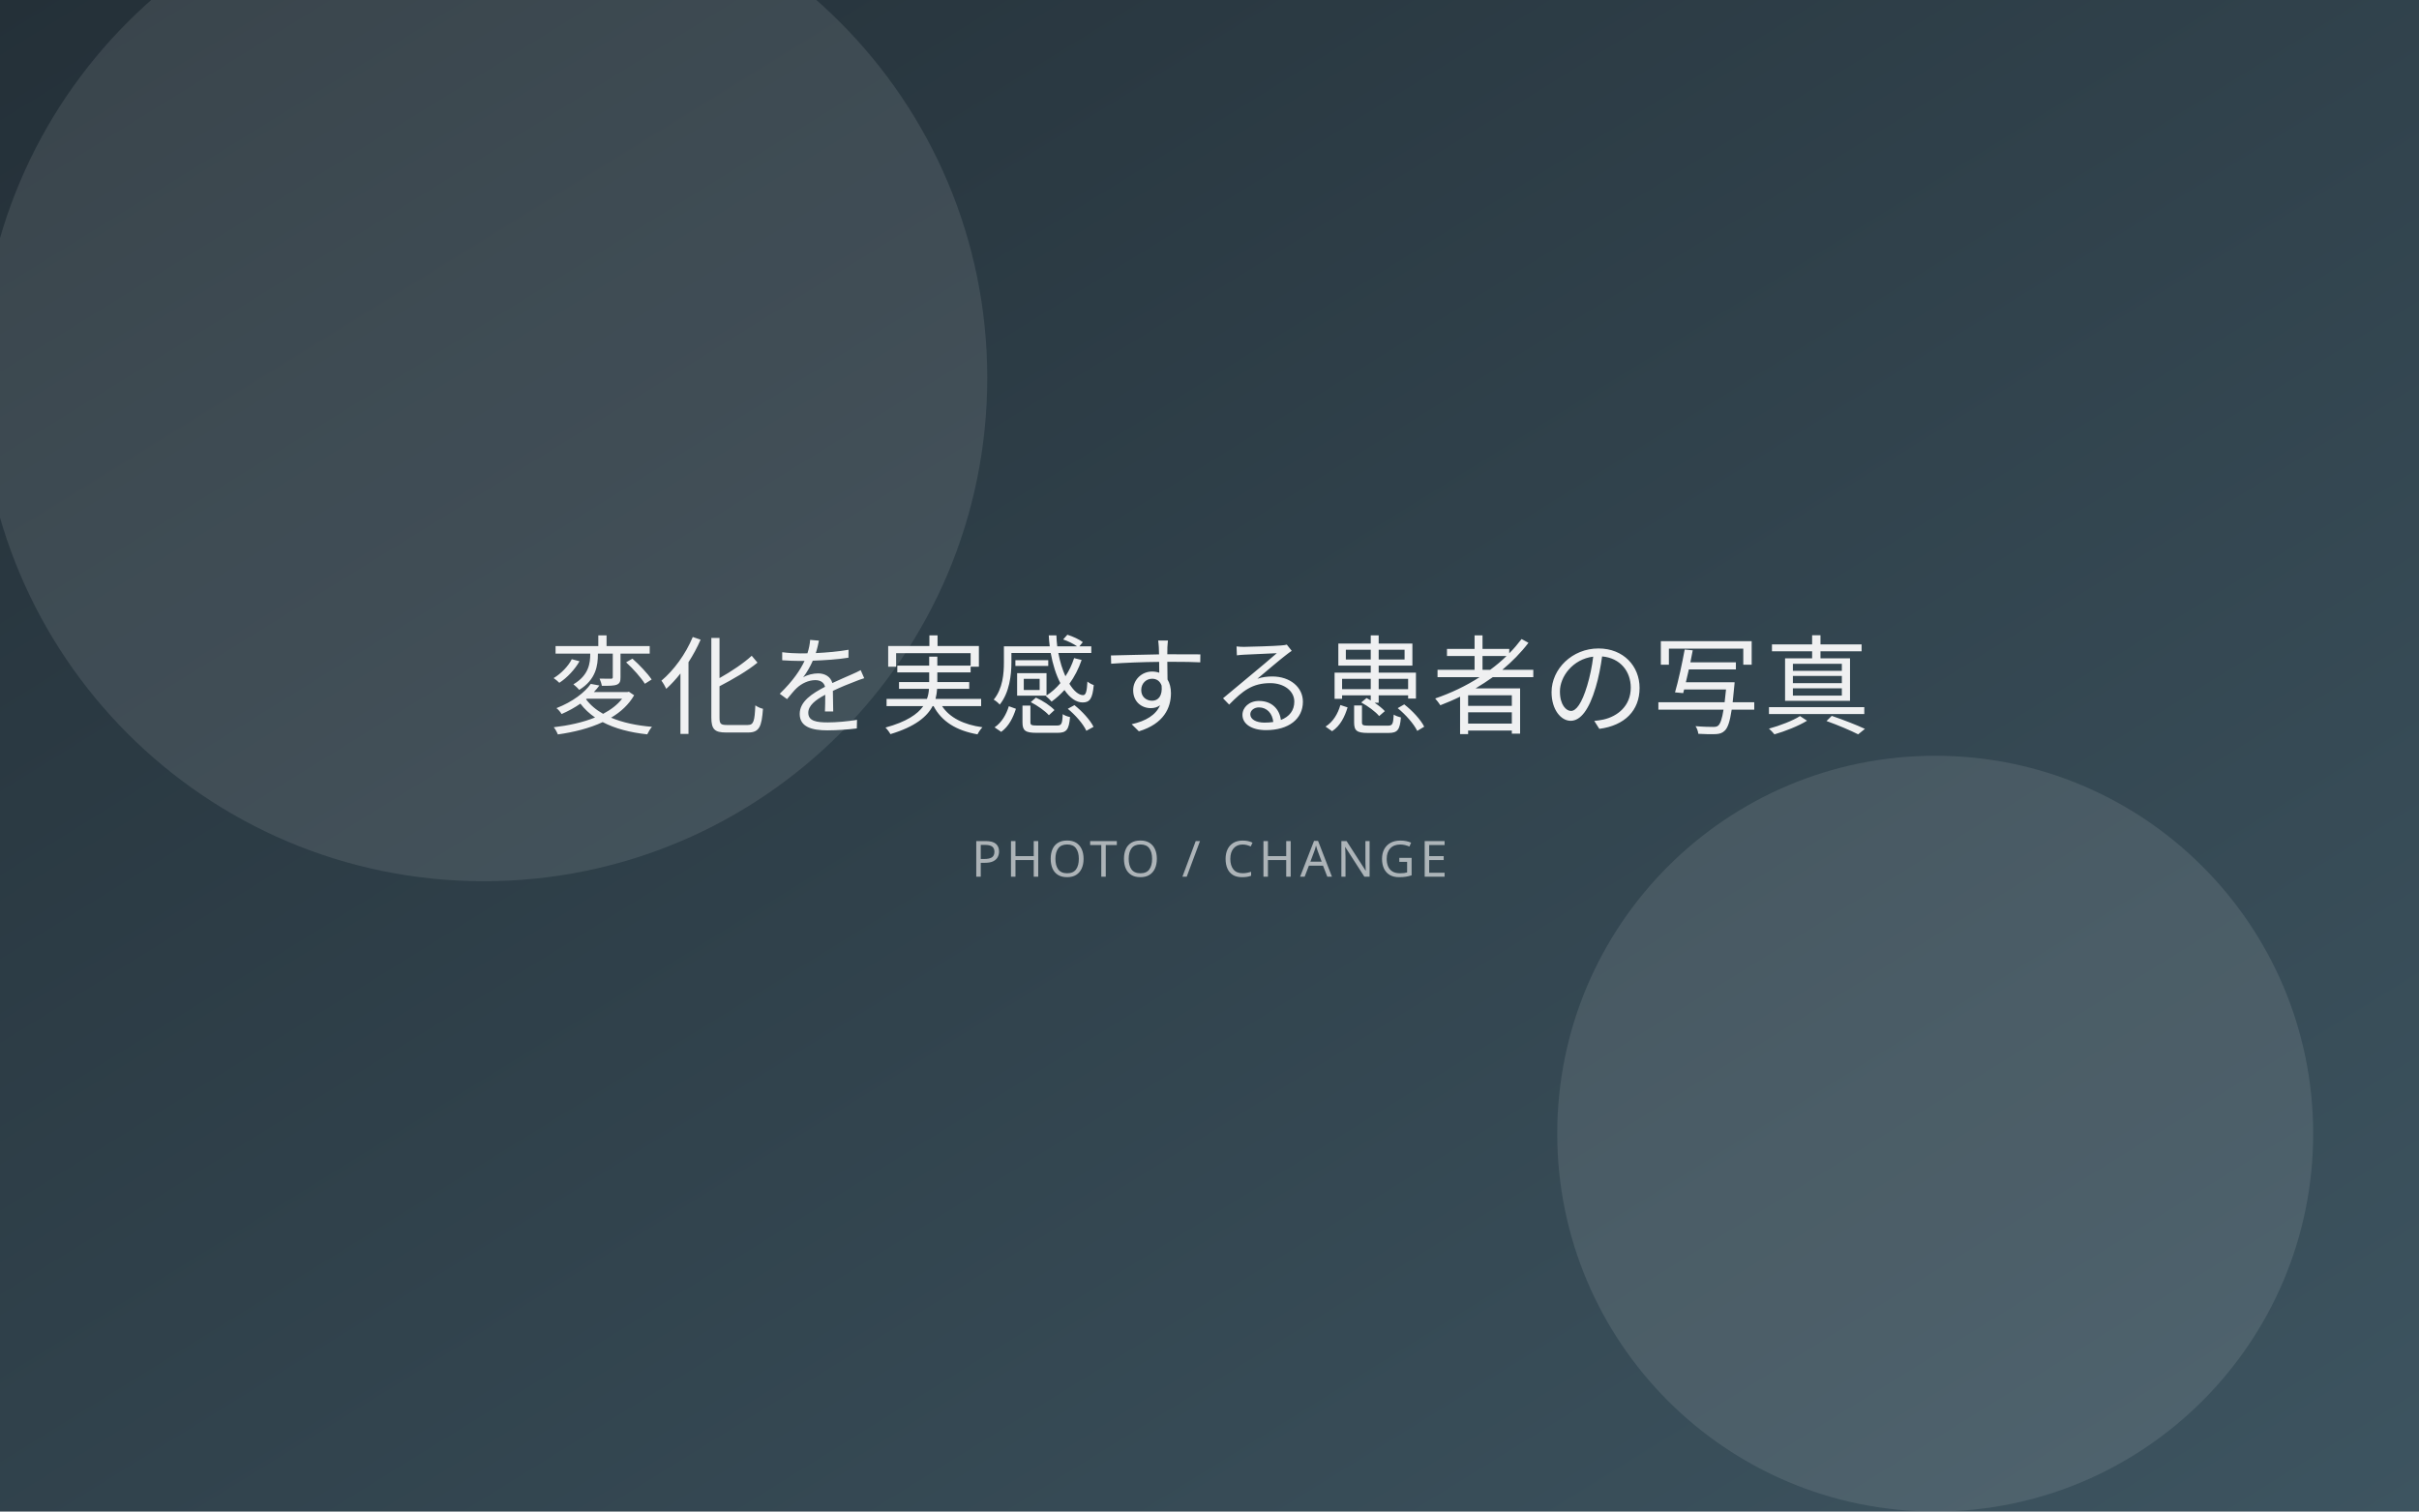
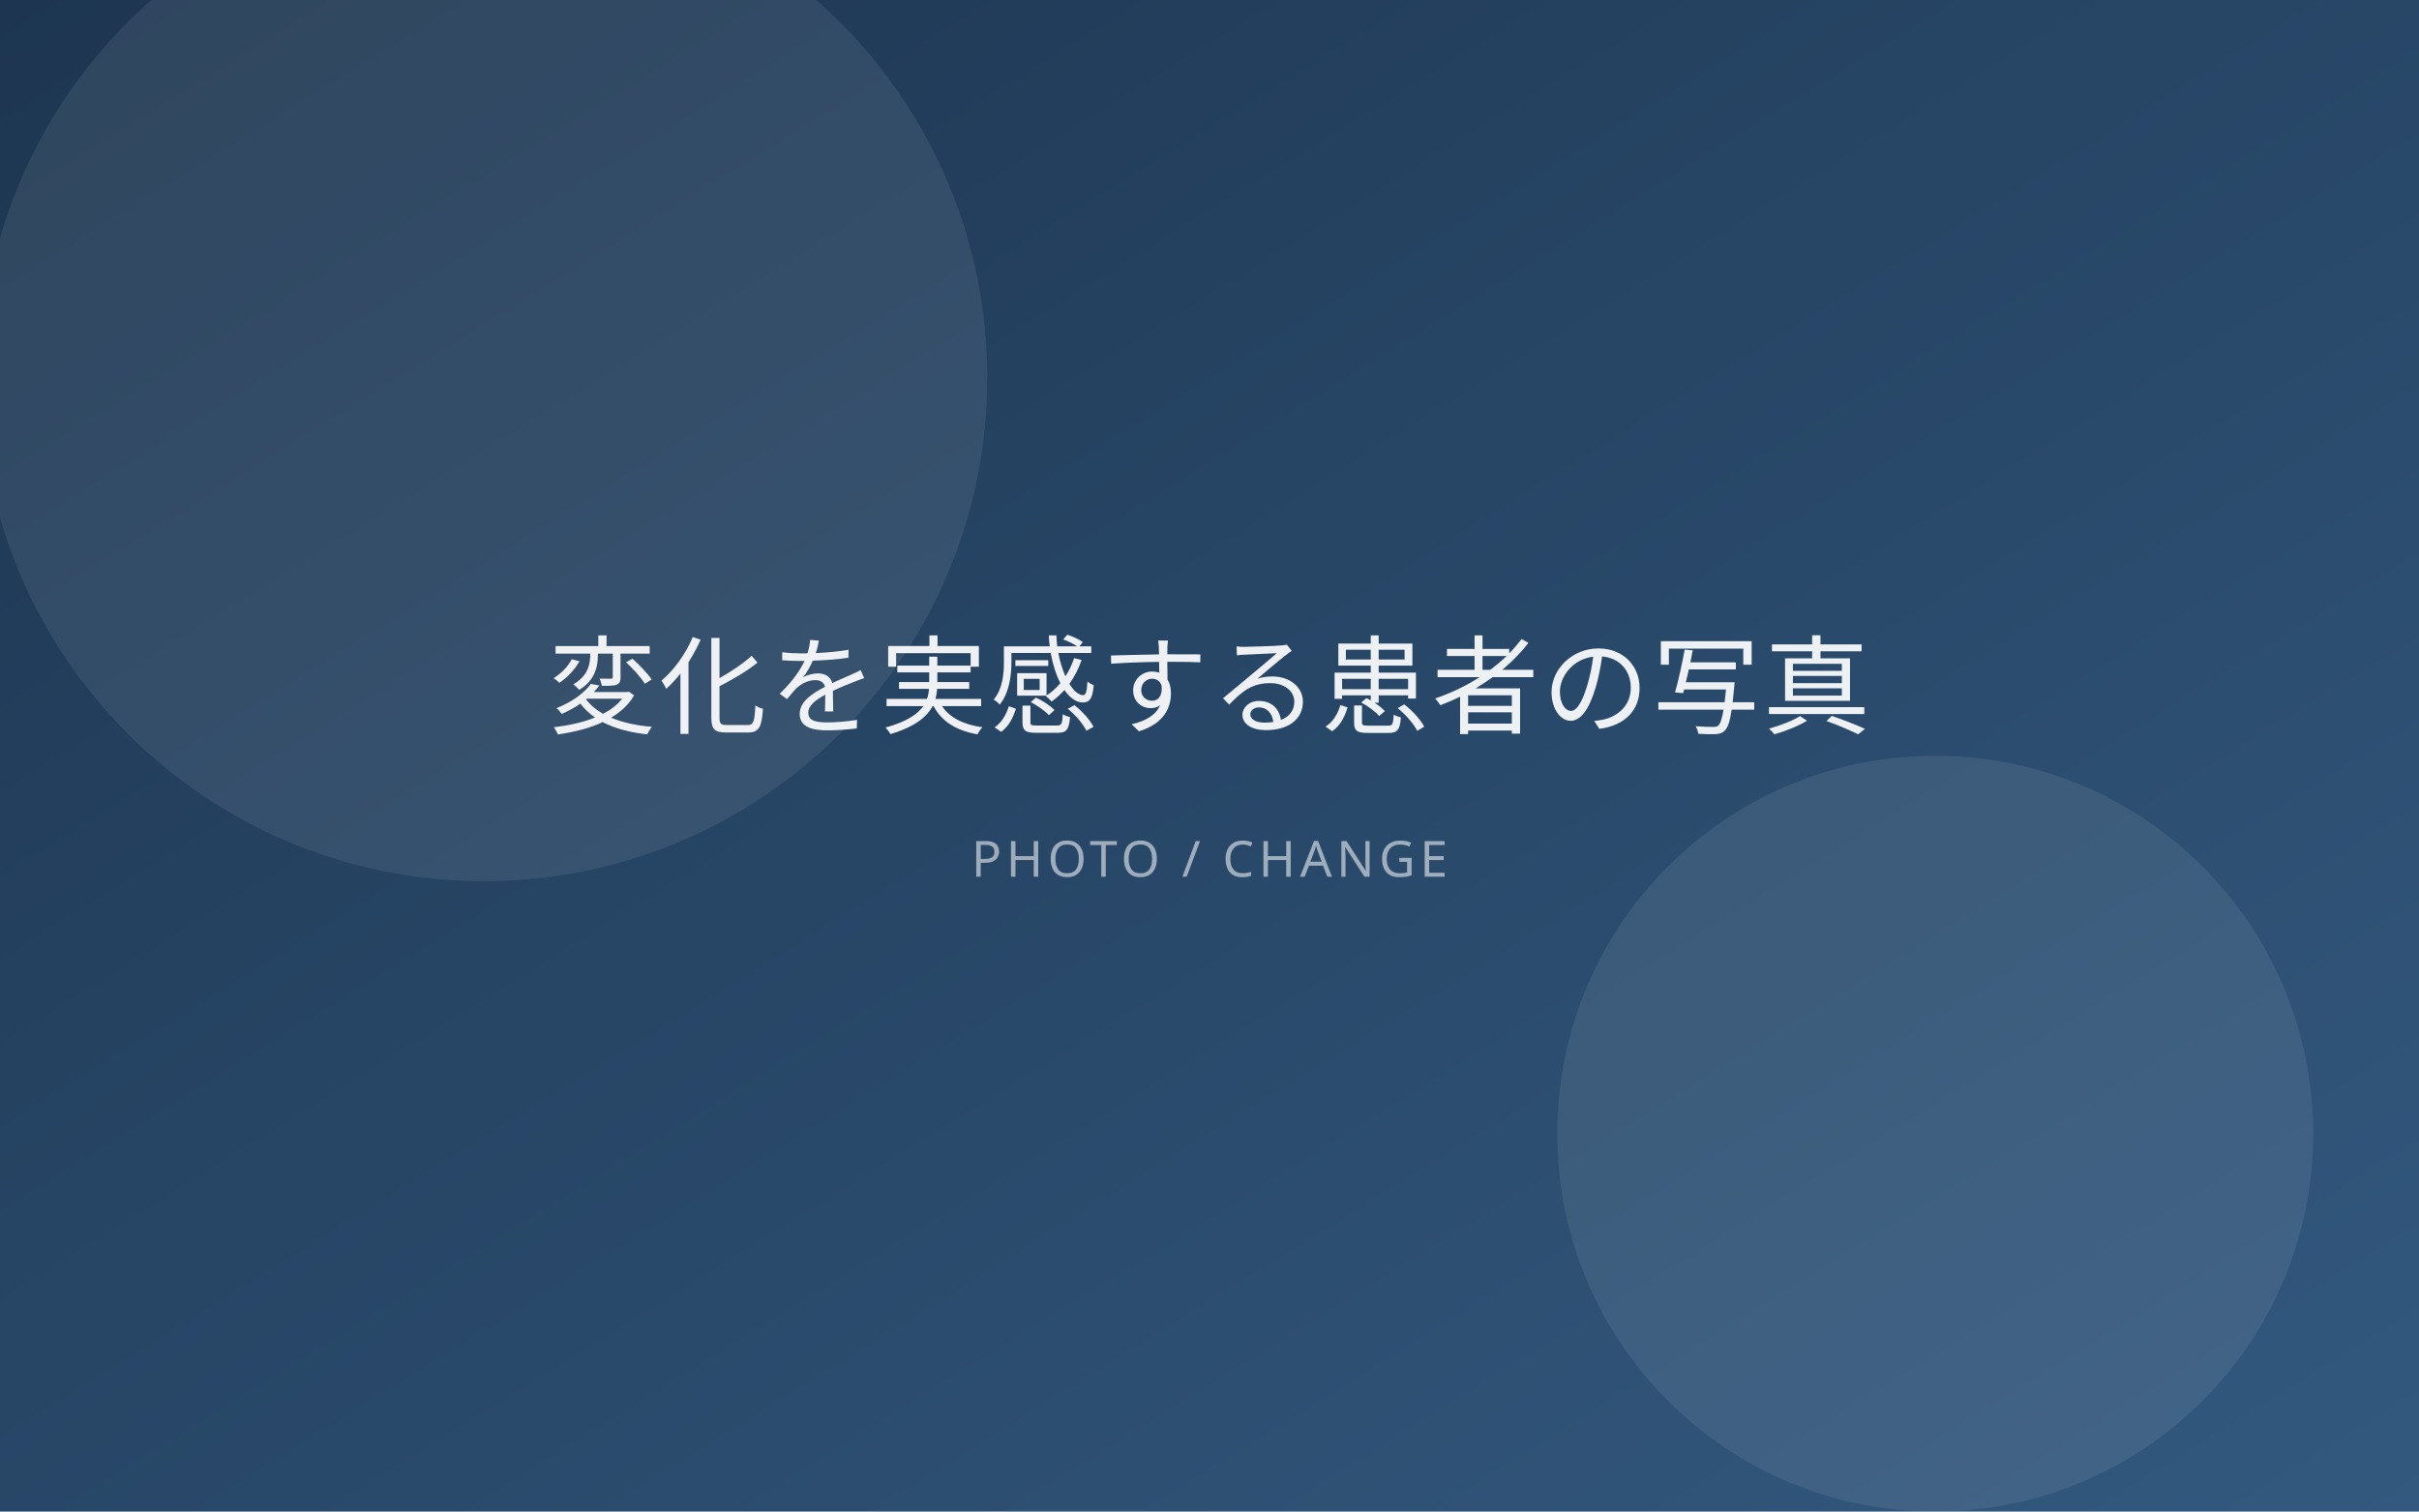
<svg xmlns="http://www.w3.org/2000/svg" viewBox="0 0 1600 1000" preserveAspectRatio="xMidYMid slice" role="img" aria-label="変化を実感する患者の写真">
  <defs>
    <linearGradient id="g" x1="0" y1="0" x2="1" y2="1">
-       <stop offset="0" stop-color="#243038" />
-       <stop offset="1" stop-color="#3d5460" />
+       <stop offset="0" stop-color="#1d3550" />
+       <stop offset="1" stop-color="#33597f" />
    </linearGradient>
  </defs>
  <rect width="1600" height="1000" fill="url(#g)" />
-   <g fill="#ffffff" opacity="0.10">
+   <g fill="#ffffff" opacity="0.08">
    <circle cx="320" cy="250" r="333" />
    <circle cx="1280" cy="750" r="250" />
  </g>
  <text x="50%" y="48%" font-family="'Hiragino Mincho ProN','Yu Mincho',serif" font-size="71" fill="#ffffff" text-anchor="middle" opacity="0.92" letter-spacing="2">変化を実感する患者の写真</text>
-   <text x="50%" y="58%" font-family="'Hiragino Sans','Yu Gothic',sans-serif" font-size="33" fill="#ffffff" text-anchor="middle" opacity="0.6" letter-spacing="3">PHOTO / CHANGE</text>
+   <text x="50%" y="58%" font-family="'Hiragino Sans','Yu Gothic',sans-serif" font-size="33" fill="#ffffff" text-anchor="middle" opacity="0.55" letter-spacing="3">PHOTO / CHANGE</text>
</svg>
